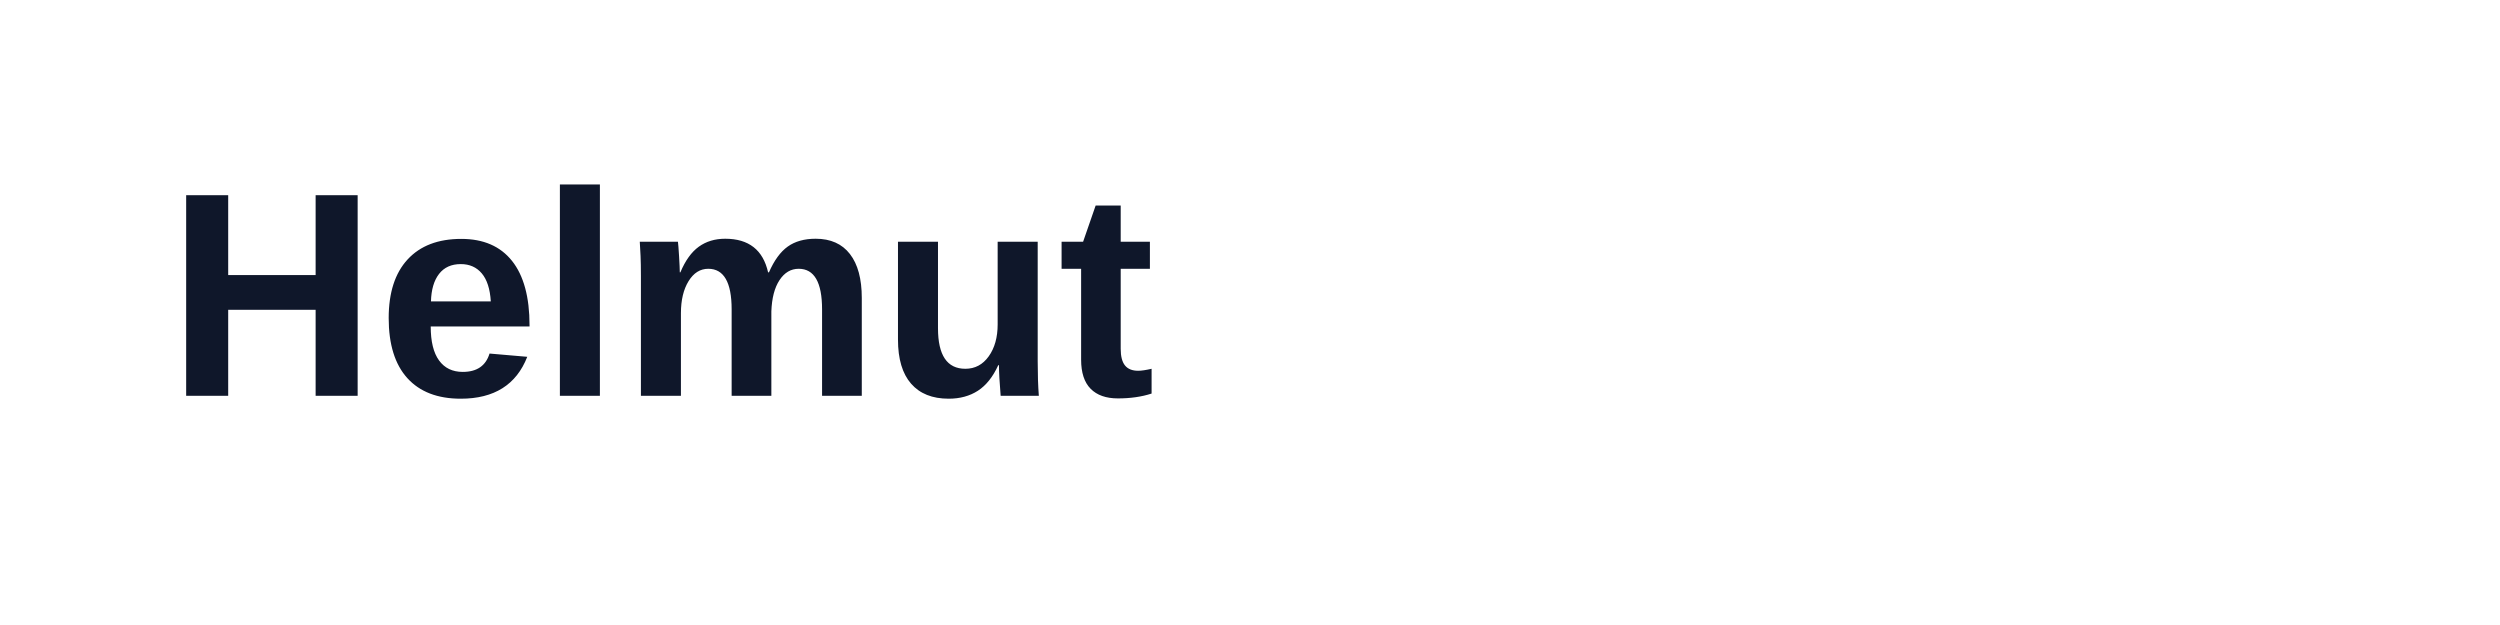
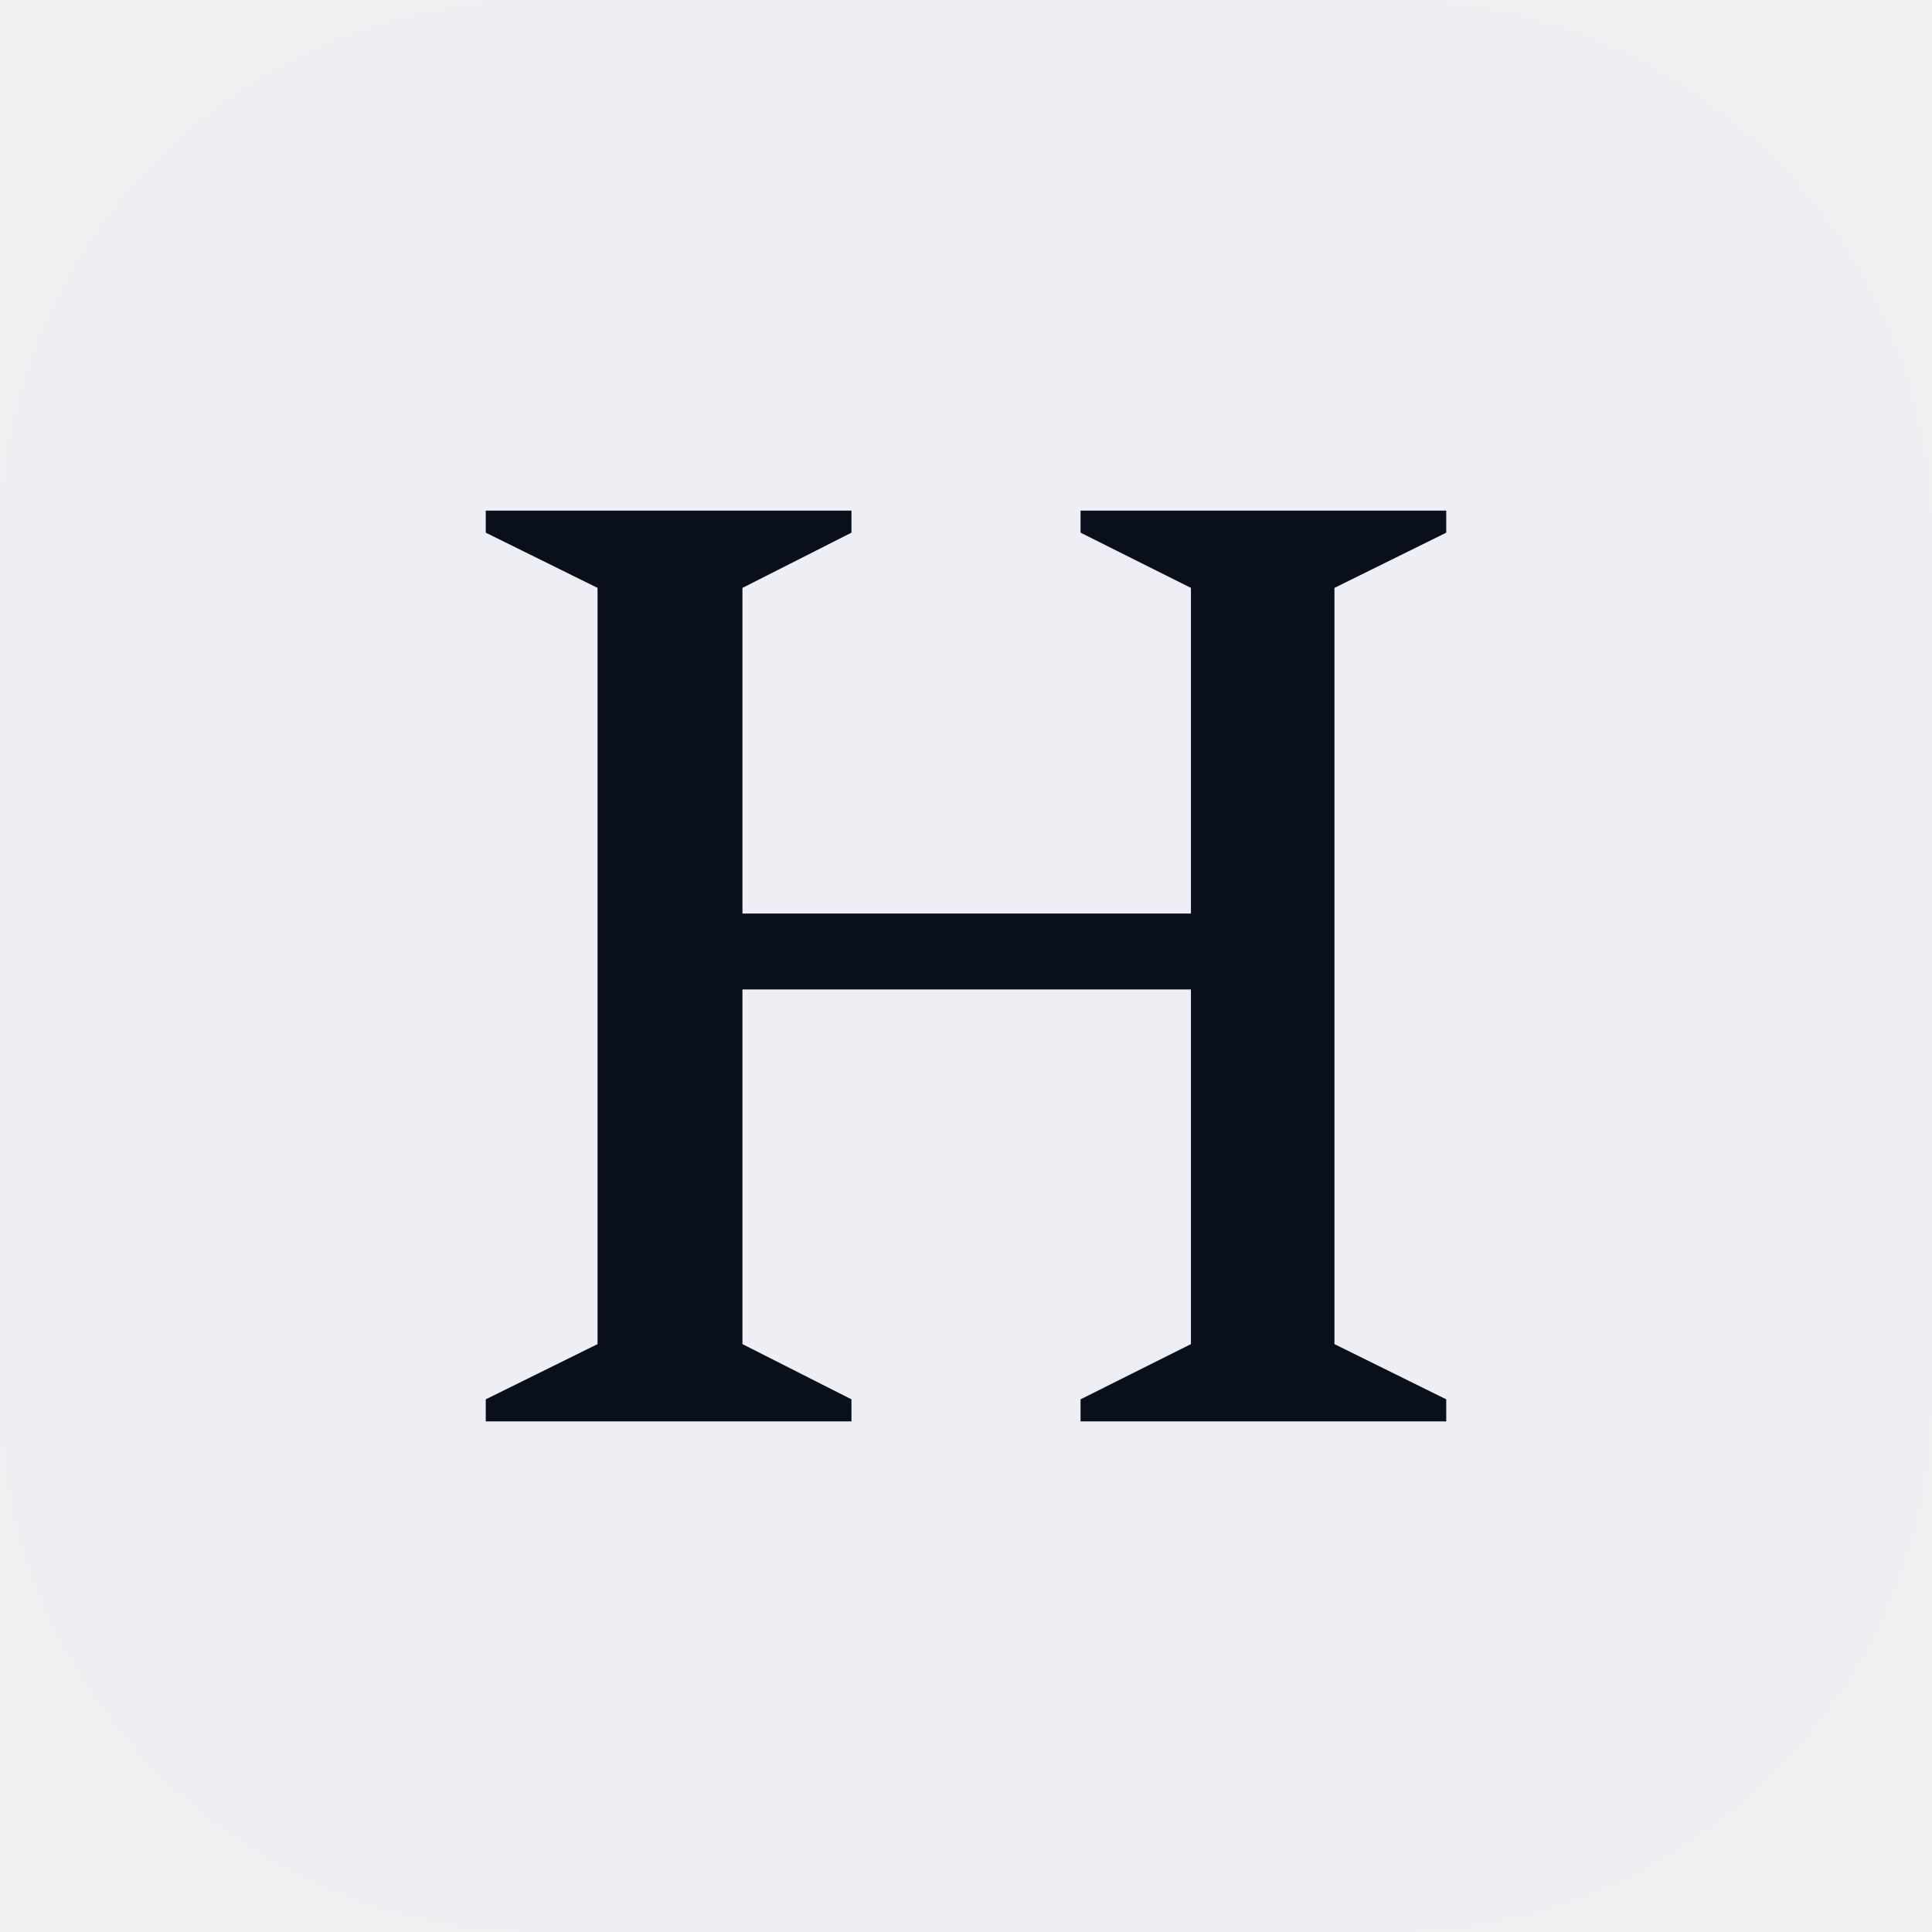
- <svg xmlns="http://www.w3.org/2000/svg" width="1200" height="300">
-   <rect width="1200" height="300" fill="white" />
-   <text x="80" y="190" font-family="Arial, Helvetica, sans-serif" font-size="140" font-weight="600" fill="#0F172A">Helmut</text>
+ <svg xmlns="http://www.w3.org/2000/svg" viewBox="0 0 1000 1000">
+   <rect width="1000" height="1000" rx="280" fill="#EDEFF4" />
+   <path fill="#0A0F1C" d="M251.43 735.71L251.43 724.29L309.29 695.71L309.29 304.29L251.43 275.71L251.43 264.29L440.71 264.29L440.71 275.71L384.29 304.29L384.29 472.86L616.43 472.86L616.43 304.29L559.29 275.71L559.29 264.29L748.57 264.29L748.57 275.71L690.71 304.29L690.71 695.71L748.57 724.29L748.57 735.71L559.29 735.71L559.29 724.29L616.43 695.71L616.43 512.14L384.29 512.14L384.29 695.71L440.71 724.29L440.71 735.71L251.43 735.71Z" />
</svg>
